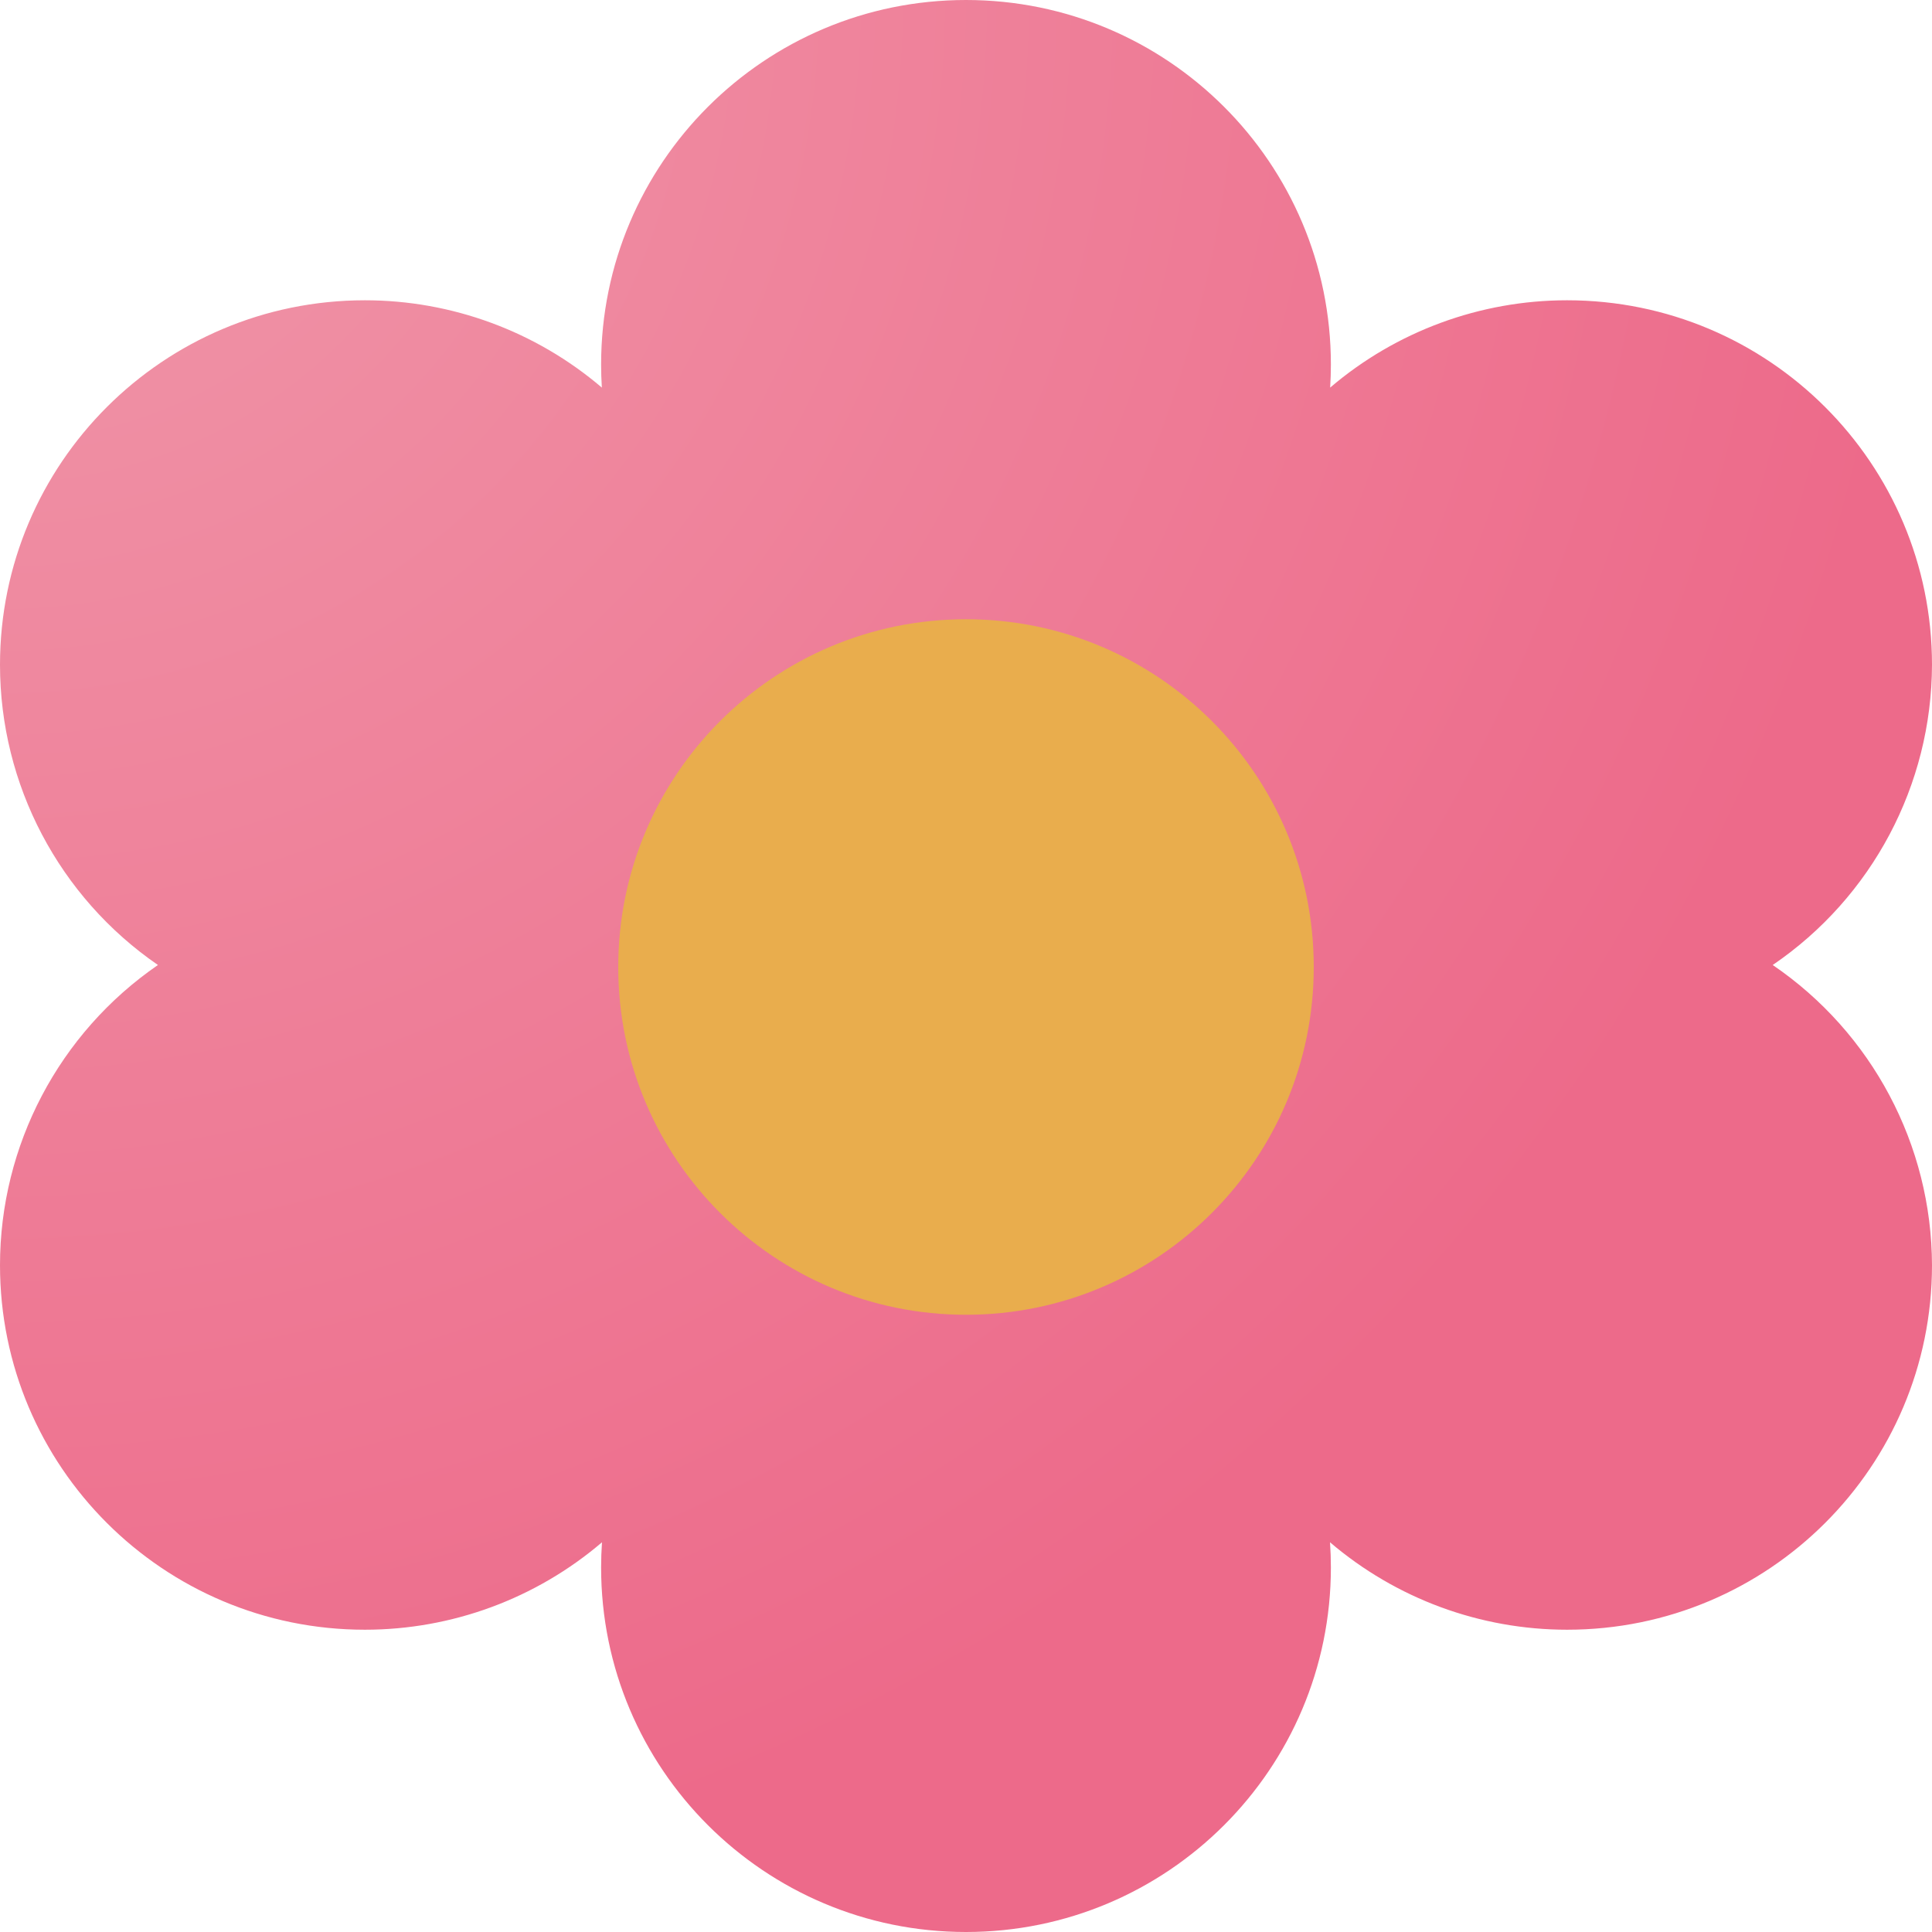
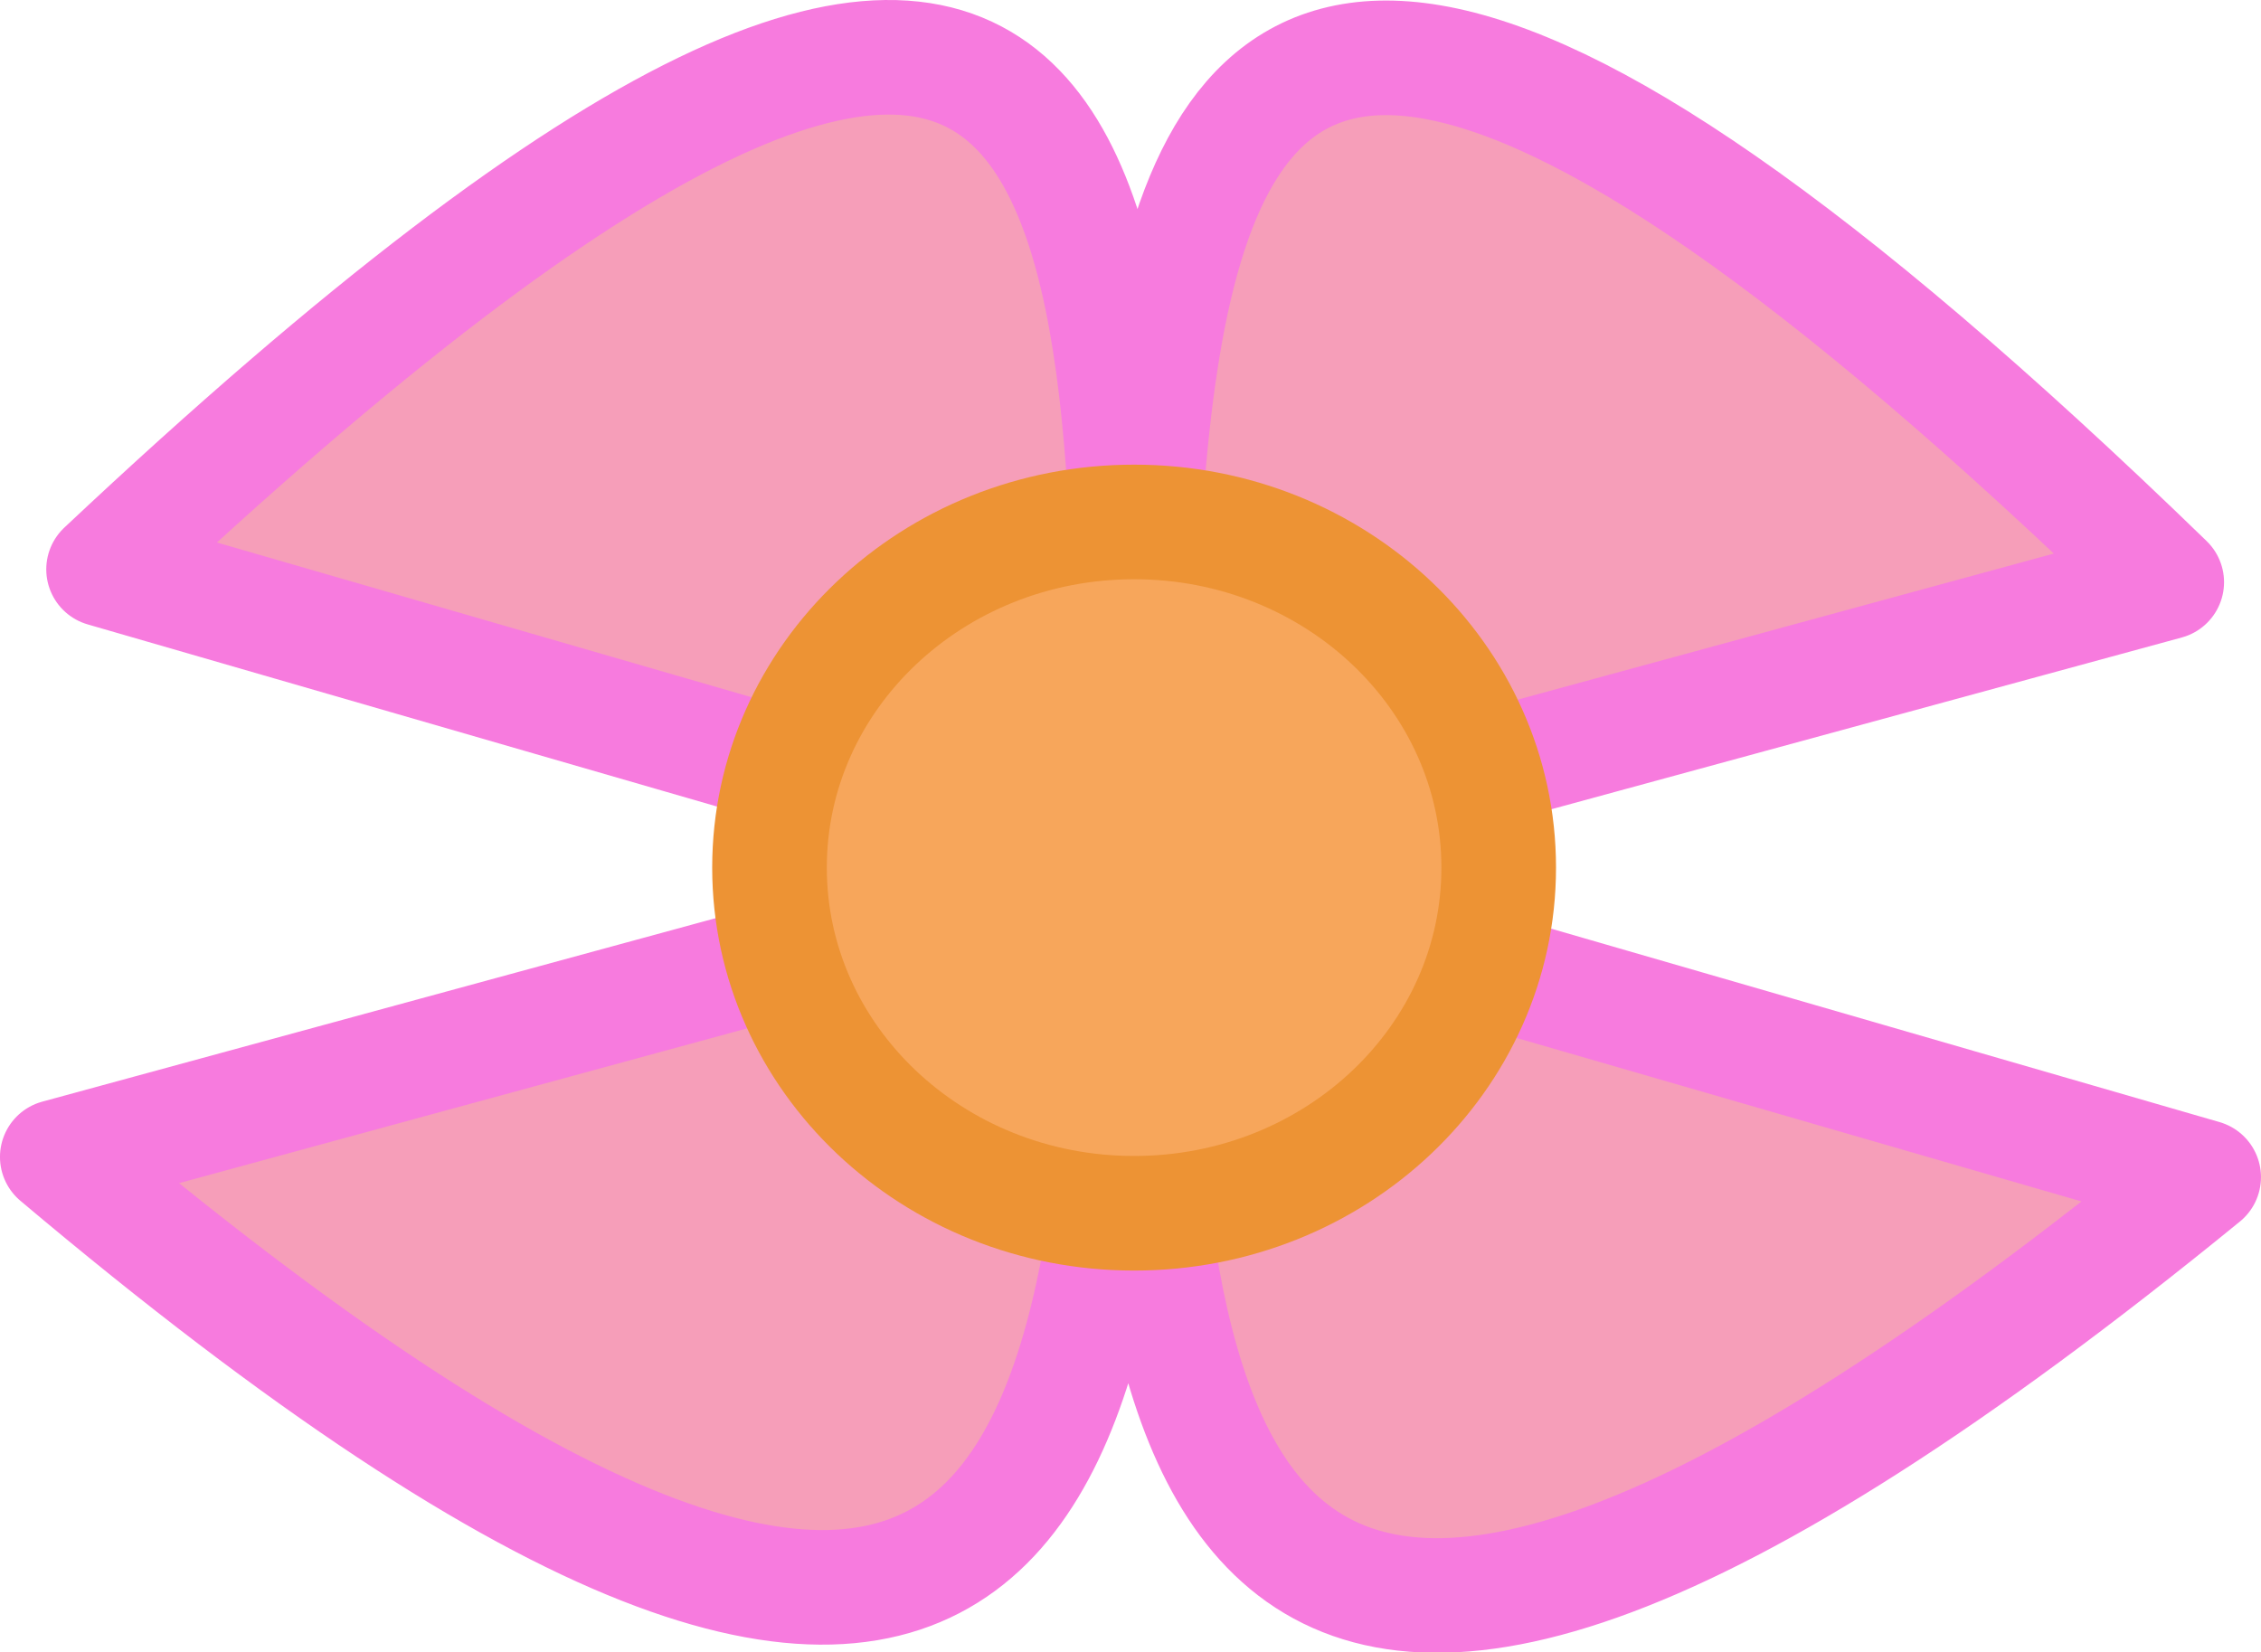
- <svg xmlns="http://www.w3.org/2000/svg" xmlns:xlink="http://www.w3.org/1999/xlink" width="500mm" height="500mm" viewBox="0 0 500 500" version="1.1" id="svg1" xml:space="preserve">
-   <defs id="defs1">
-     <linearGradient id="linearGradient9">
-       <stop style="stop-color:#f098aa;stop-opacity:1;" offset="0" id="stop9" />
-       <stop style="stop-color:#ed6a8a;stop-opacity:1;" offset="1" id="stop10" />
-     </linearGradient>
-     <radialGradient xlink:href="#linearGradient9" id="radialGradient10" cx="0" cy="0.259" fx="0" fy="0.259" r="250" gradientTransform="matrix(2,0,0,2,0,-0.5178)" gradientUnits="userSpaceOnUse" />
-   </defs>
-   <g id="g12">
-     <circle style="opacity:1;fill:#e9ad4d;fill-opacity:1;stroke:none;stroke-width:1.345;stroke-miterlimit:0;paint-order:stroke fill markers" id="circle12" cx="250" cy="250" r="100" />
-     <path id="circle2" style="fill:url(#radialGradient10);stroke:none;stroke-width:1.18;stroke-miterlimit:0;paint-order:stroke fill markers" d="m 250,0 c -52.154,-2.3944429e-4 -94.433,42.235 -94.433,94.335 2e-5,1.993 0.063,3.986 0.19,5.975 C 138.66,85.725 116.915,77.711 94.432,77.712 42.279,77.712 4.2525859e-5,119.947 0,172.046 -5.0421881e-6,203.085 15.284,232.138 40.875,249.742 15.284,267.346 1.6276106e-4,296.398 0,327.436 c 4.1973576e-5,52.1 42.279,94.335 94.432,94.335 22.499,1.5e-4 44.259,-8.025 61.361,-22.629 -0.151,2.171 -0.226,4.347 -0.226,6.523 4e-5,52.1 42.279,94.335 94.433,94.335 52.154,-4e-5 94.432,-42.235 94.432,-94.335 -1e-4,-2.176 -0.076,-4.352 -0.226,-6.523 17.102,14.604 38.862,22.629 61.361,22.629 52.154,-4e-5 94.432,-42.235 94.432,-94.335 -0.079,-31.103 -15.499,-60.168 -41.221,-77.694 25.722,-17.526 41.143,-46.592 41.221,-77.696 -4e-5,-52.1 -42.279,-94.335 -94.432,-94.335 -22.483,-4.8e-5 -44.228,8.013 -61.324,22.598 0.126,-1.989 0.19,-3.982 0.19,-5.975 C 344.433,42.235 302.154,4.1930155e-5 250,0 Z m -5.1e-4,160.259 a 90,90 0 0 1 90,90 90,90 0 0 1 -90,90 90,90 0 0 1 -90,-90 90,90 0 0 1 90,-90 z" />
+ <svg xmlns="http://www.w3.org/2000/svg" width="42.057mm" height="30.735mm" viewBox="0 0 42.057 30.735" version="1.1" id="svg1">
+   <defs id="defs1" />
+   <g id="g3" transform="translate(-54.32543,-112.3733)">
+     <path id="path1" style="fill:#f69eb9;fill-opacity:1;stroke:#f77bde;stroke-width:2.132;stroke-linecap:round;stroke-linejoin:round;stroke-dasharray:none;stroke-opacity:1" d="m 80.947,113.524 c 2.811,0.479 7.103,3.296 13.682,9.681 l -19.21,5.235 c 2.96e-4,0.025 0.002,0.049 0.002,0.075 l -0.047,-0.013 c -0.32,10.821 -1.471,21.007 -19.983,5.396 l 19.896,-5.422 -19.035,-5.51 c 19.395,-18.24 19.025,-6.694 19.151,4.82 0.203,-7.568 0.177,-15.175 5.544,-14.262 z m -5.526,14.991 19.895,5.759 c -18.784,15.34 -19.748,5.083 -19.895,-5.759 z" />
+     <ellipse style="fill:#f7a65b;fill-opacity:1;stroke:#ed9334;stroke-width:2.132;stroke-linecap:round;stroke-linejoin:round;stroke-dasharray:none;stroke-opacity:1" id="path3" cx="75.421" cy="128.515" rx="6.782" ry="6.431" />
  </g>
</svg>
